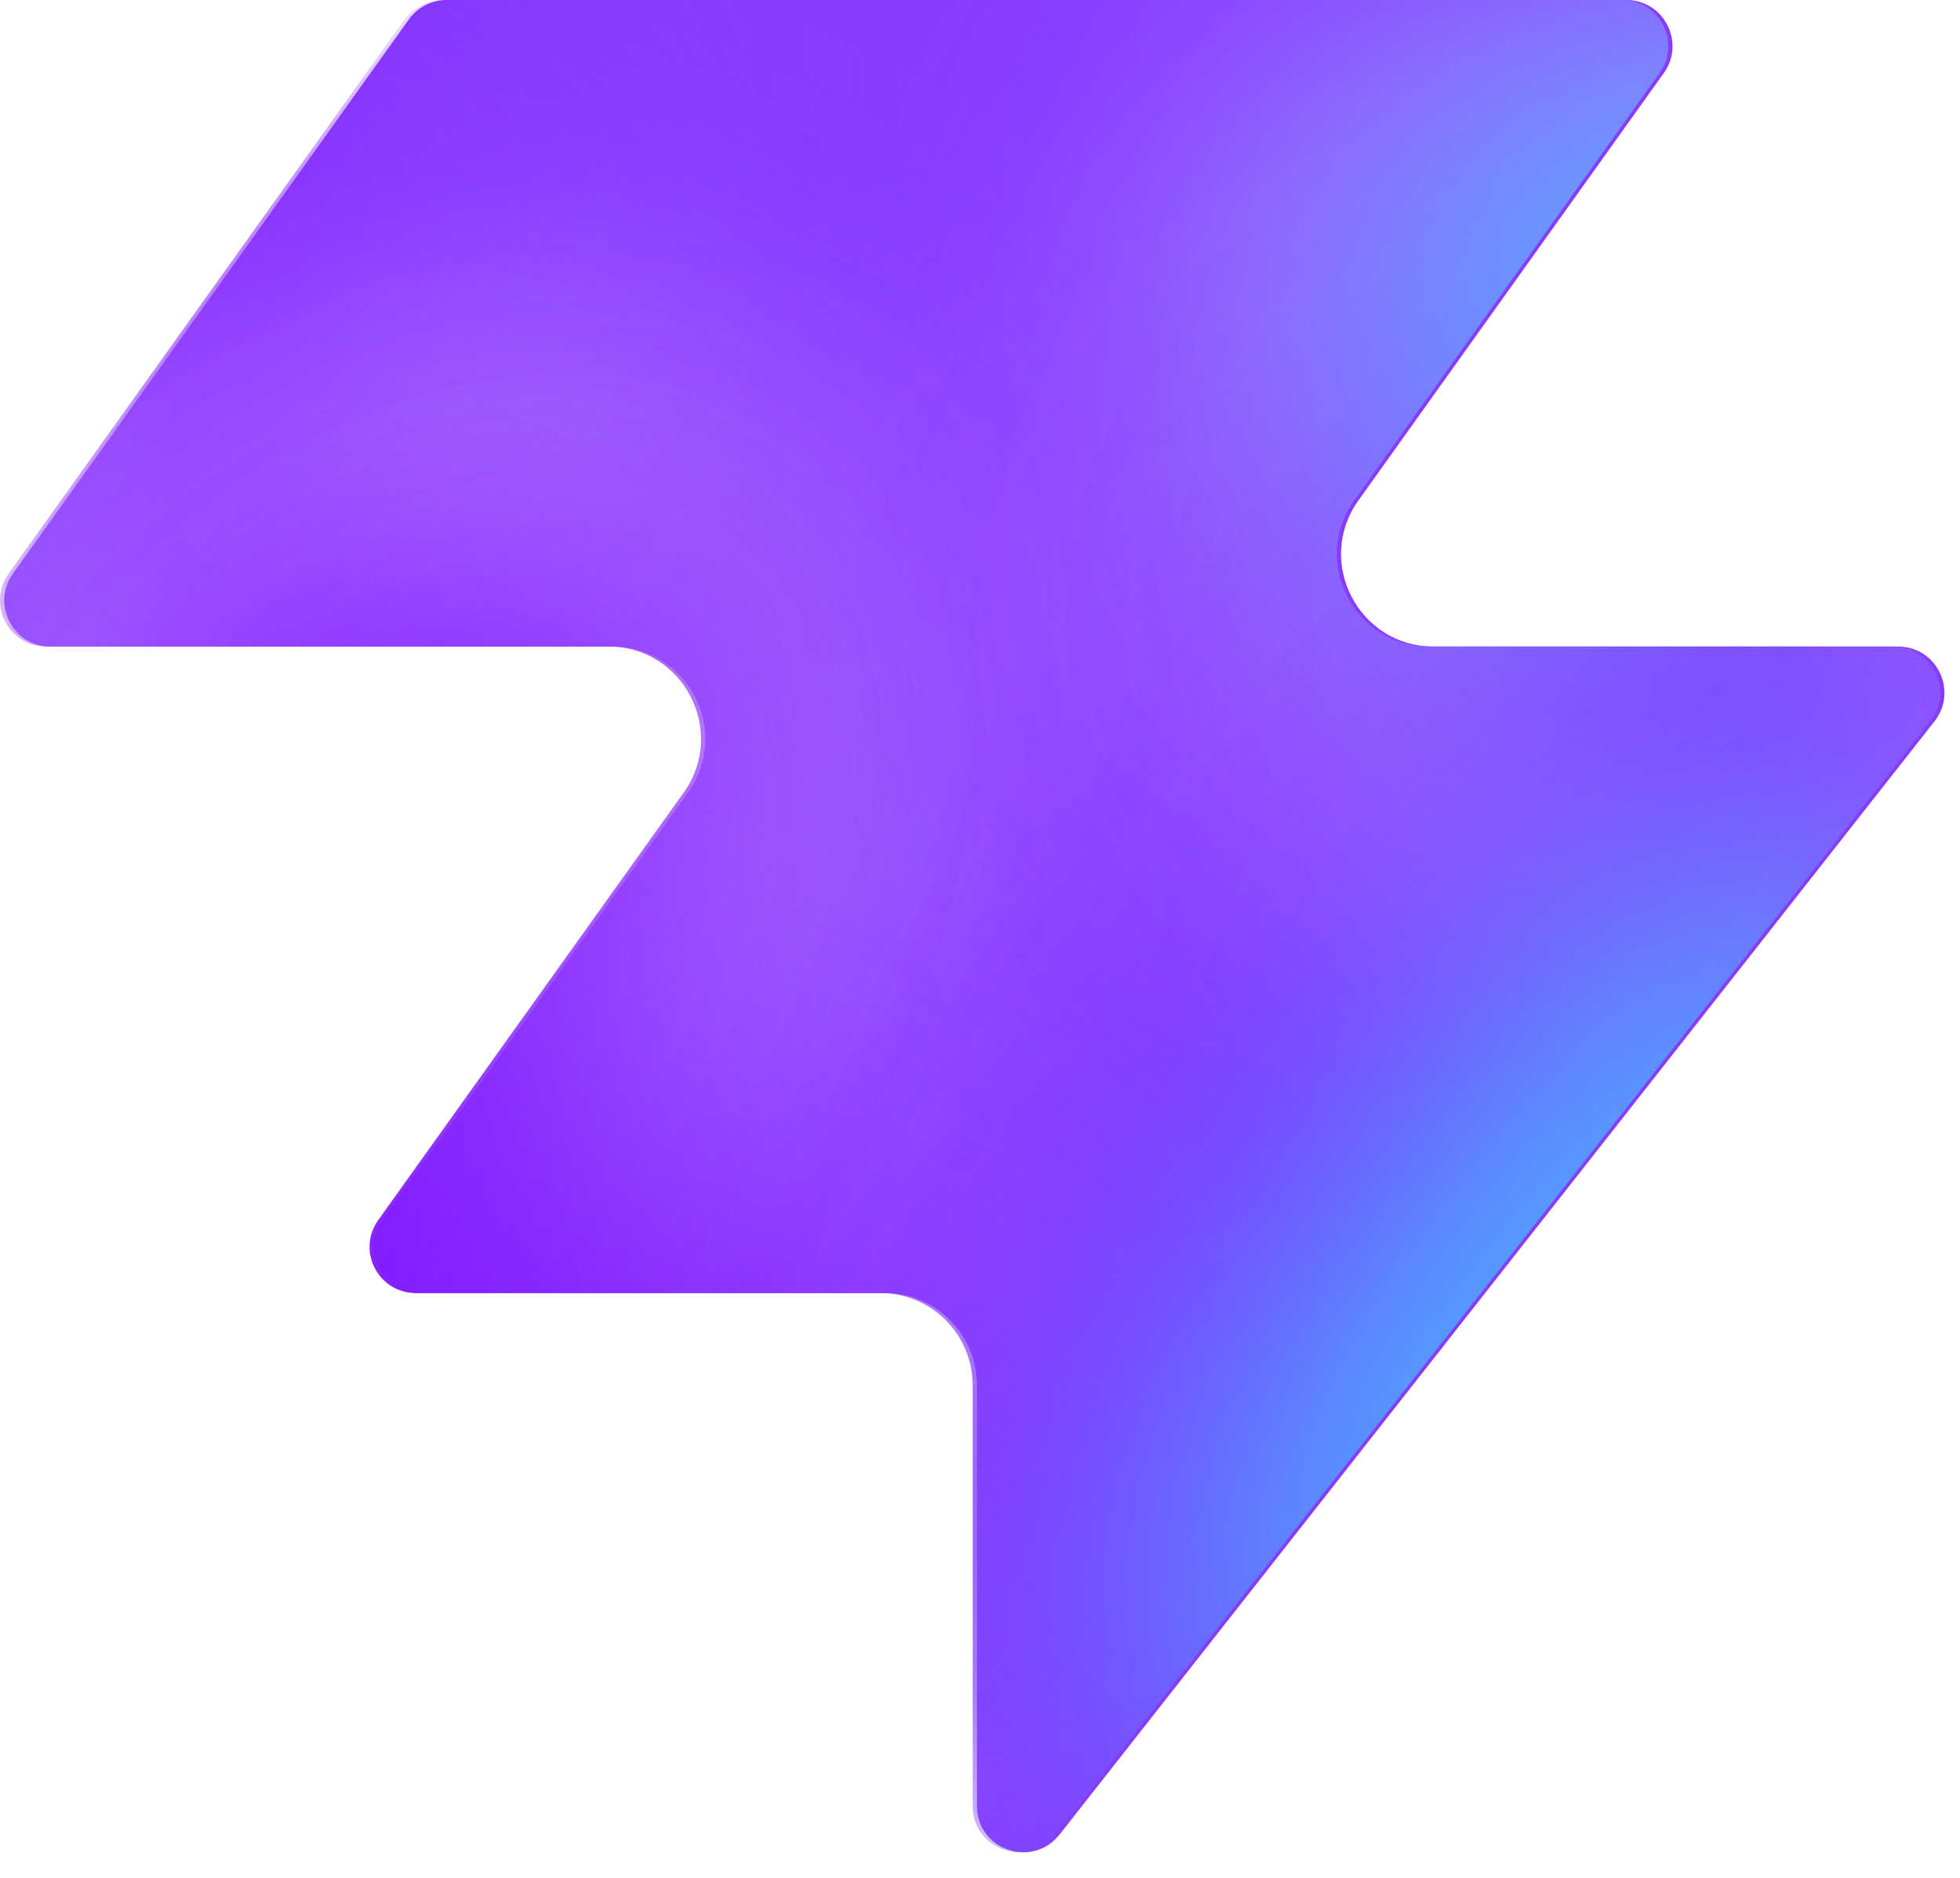
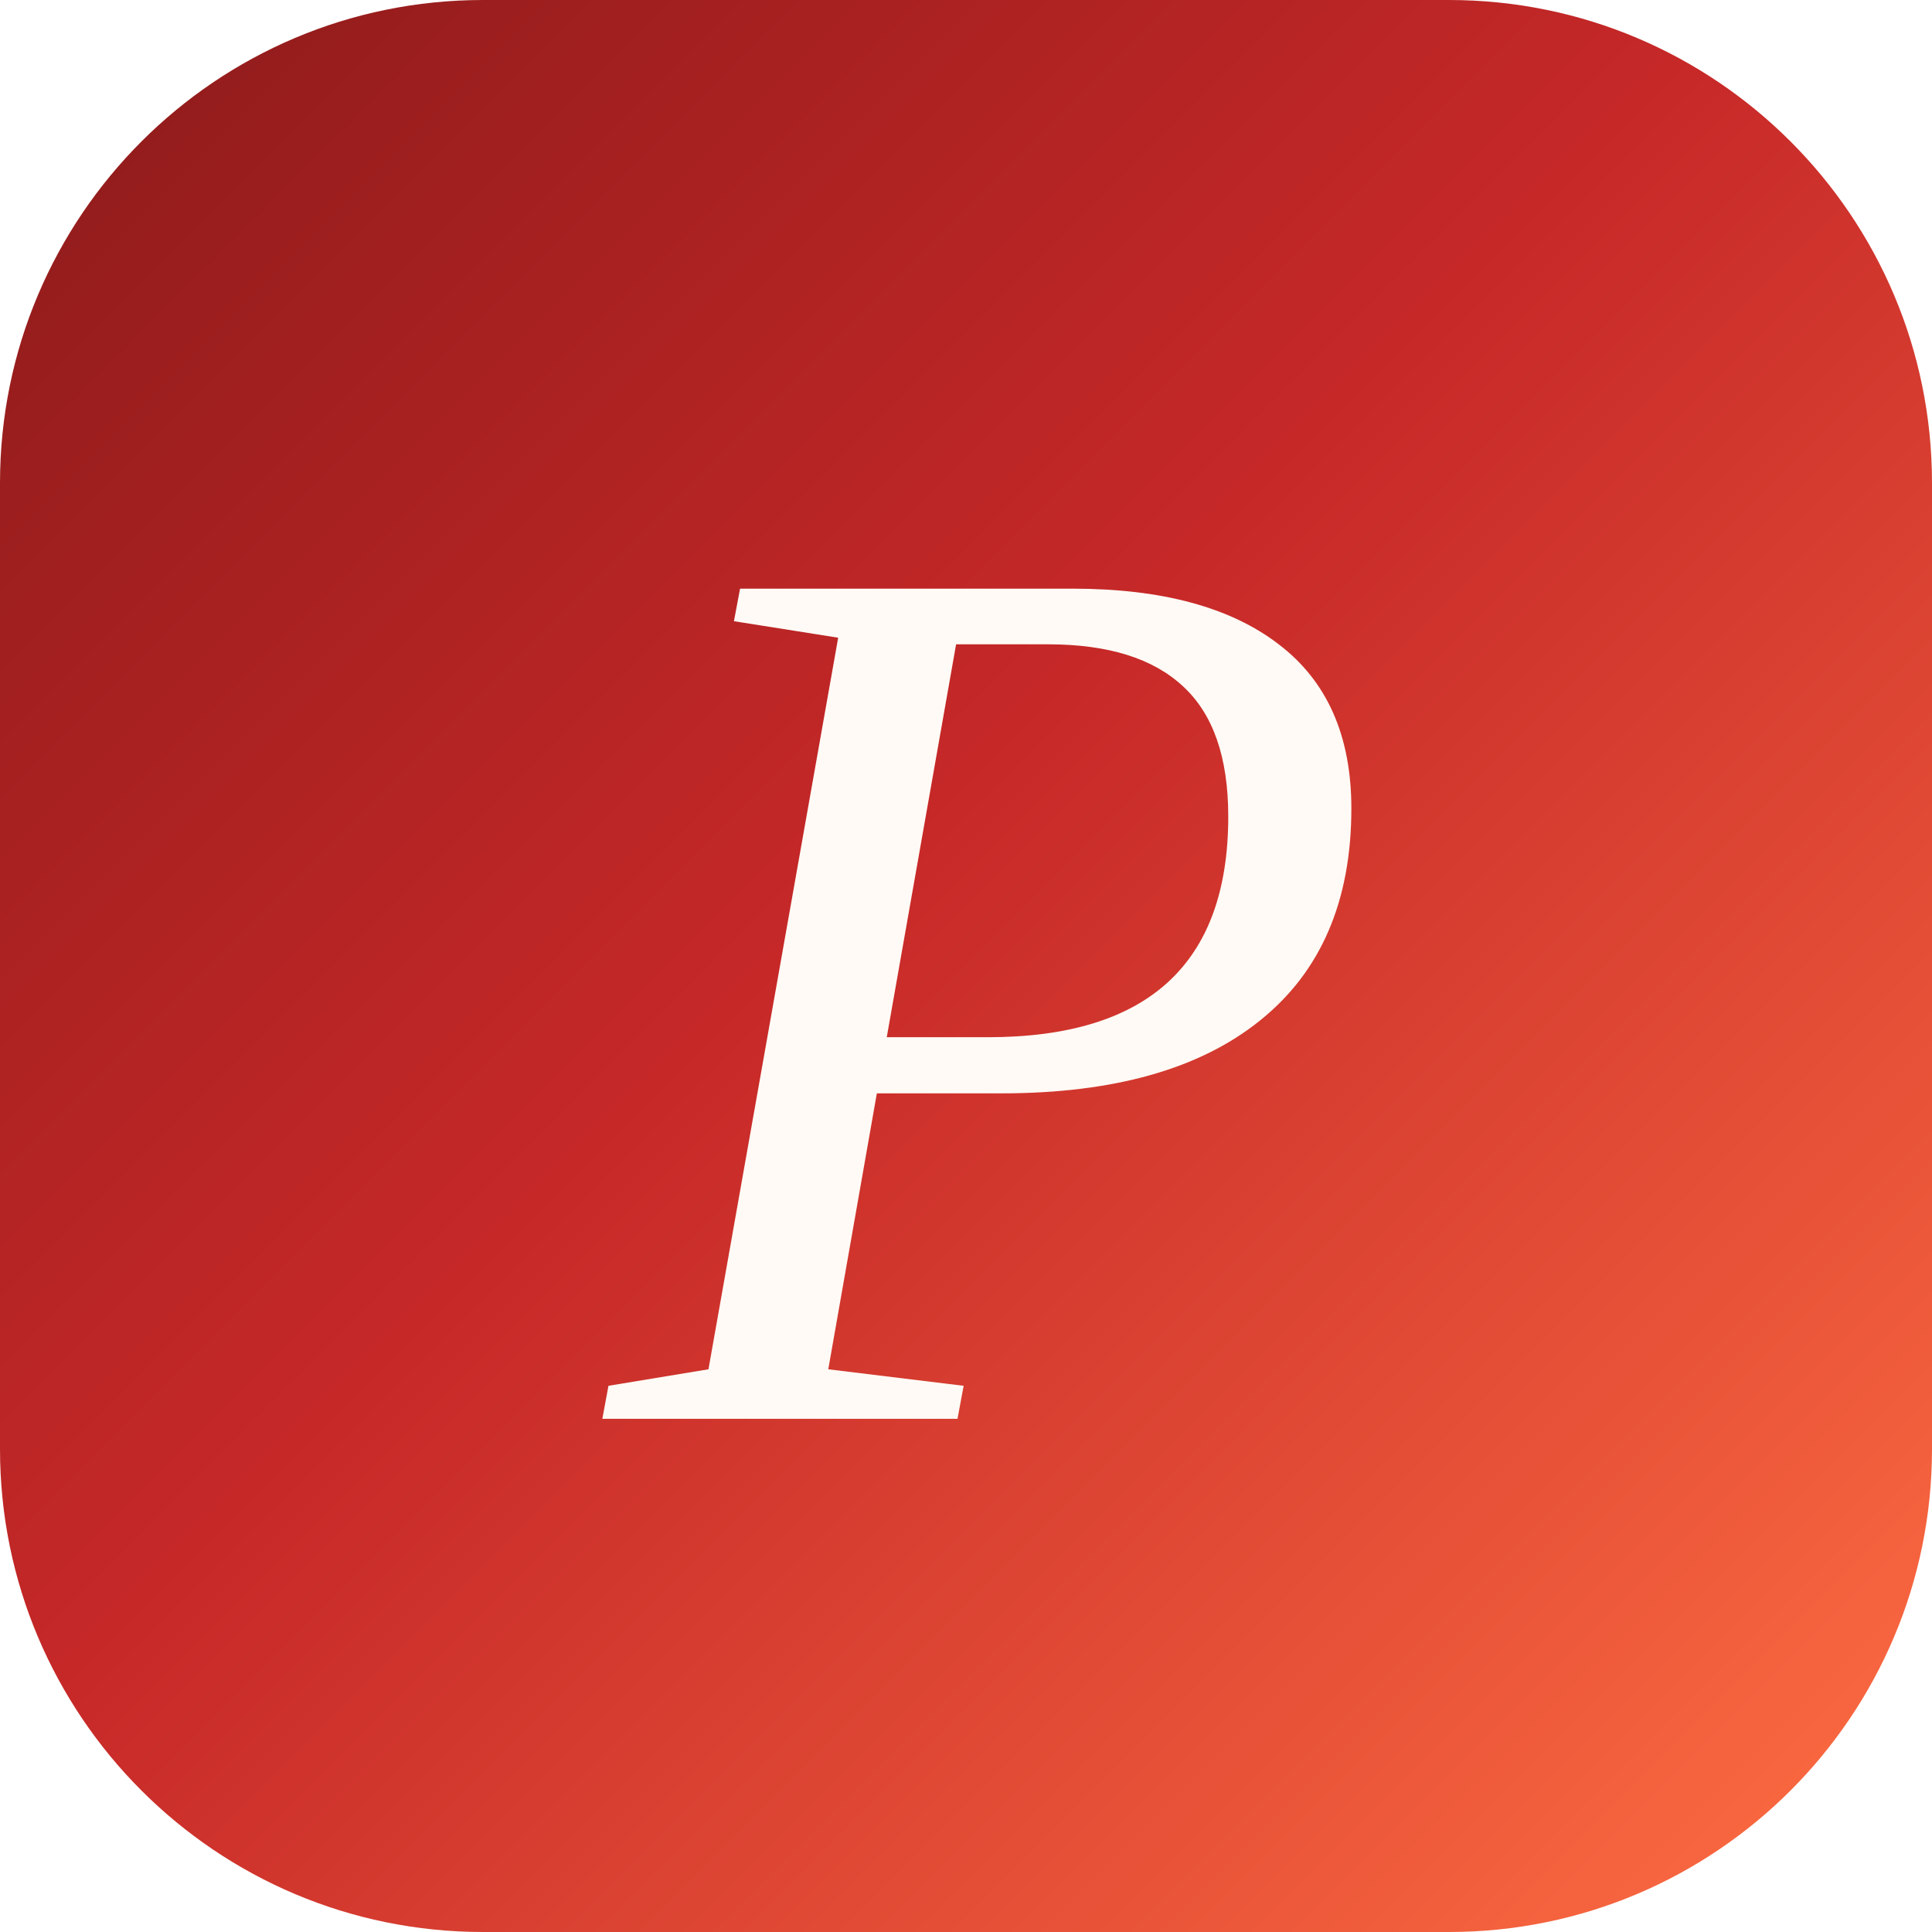
- <svg xmlns="http://www.w3.org/2000/svg" width="48" height="46" fill="none" viewBox="0 0 48 46">
-   <path fill="#863bff" d="M25.946 44.938c-.664.845-2.021.375-2.021-.698V33.937a2.26 2.26 0 0 0-2.262-2.262H10.287c-.92 0-1.456-1.04-.92-1.788l7.48-10.471c1.07-1.497 0-3.578-1.842-3.578H1.237c-.92 0-1.456-1.04-.92-1.788L10.013.474c.214-.297.556-.474.92-.474h28.894c.92 0 1.456 1.04.92 1.788l-7.48 10.471c-1.07 1.498 0 3.579 1.842 3.579h11.377c.943 0 1.473 1.088.89 1.83L25.947 44.94z" style="fill:#863bff;fill:color(display-p3 .525 .23 1);fill-opacity:1" />
-   <mask id="a" width="48" height="46" x="0" y="0" maskUnits="userSpaceOnUse" style="mask-type:alpha">
-     <path fill="#000" d="M25.842 44.938c-.664.844-2.021.375-2.021-.698V33.937a2.26 2.26 0 0 0-2.262-2.262H10.183c-.92 0-1.456-1.04-.92-1.788l7.48-10.471c1.07-1.498 0-3.579-1.842-3.579H1.133c-.92 0-1.456-1.04-.92-1.787L9.91.473c.214-.297.556-.474.92-.474h28.894c.92 0 1.456 1.04.92 1.788l-7.48 10.471c-1.07 1.498 0 3.578 1.842 3.578h11.377c.943 0 1.473 1.088.89 1.832L25.843 44.94z" style="fill:#000;fill-opacity:1" />
-   </mask>
-   <g mask="url(#a)">
-     <g filter="url(#b)">
-       <ellipse cx="5.508" cy="14.704" fill="#ede6ff" rx="5.508" ry="14.704" style="fill:#ede6ff;fill:color(display-p3 .927 .903 1);fill-opacity:1" transform="matrix(.00324 1 1 -.00324 -4.47 31.516)" />
-     </g>
-     <g filter="url(#c)">
-       <ellipse cx="10.399" cy="29.851" fill="#ede6ff" rx="10.399" ry="29.851" style="fill:#ede6ff;fill:color(display-p3 .927 .903 1);fill-opacity:1" transform="matrix(.00324 1 1 -.00324 -39.328 7.883)" />
-     </g>
-     <g filter="url(#d)">
-       <ellipse cx="5.508" cy="30.487" fill="#7e14ff" rx="5.508" ry="30.487" style="fill:#7e14ff;fill:color(display-p3 .492 .077 1);fill-opacity:1" transform="rotate(89.814 -25.913 -14.639)scale(1 -1)" />
-     </g>
-     <g filter="url(#e)">
-       <ellipse cx="5.508" cy="30.599" fill="#7e14ff" rx="5.508" ry="30.599" style="fill:#7e14ff;fill:color(display-p3 .492 .077 1);fill-opacity:1" transform="rotate(89.814 -32.644 -3.334)scale(1 -1)" />
-     </g>
-     <g filter="url(#f)">
-       <ellipse cx="5.508" cy="30.599" fill="#7e14ff" rx="5.508" ry="30.599" style="fill:#7e14ff;fill:color(display-p3 .492 .077 1);fill-opacity:1" transform="matrix(.00324 1 1 -.00324 -34.34 30.47)" />
-     </g>
-     <g filter="url(#g)">
-       <ellipse cx="14.072" cy="22.078" fill="#ede6ff" rx="14.072" ry="22.078" style="fill:#ede6ff;fill:color(display-p3 .927 .903 1);fill-opacity:1" transform="rotate(93.35 24.506 48.493)scale(-1 1)" />
-     </g>
-     <g filter="url(#h)">
-       <ellipse cx="3.47" cy="21.501" fill="#7e14ff" rx="3.47" ry="21.501" style="fill:#7e14ff;fill:color(display-p3 .492 .077 1);fill-opacity:1" transform="rotate(89.009 28.708 47.59)scale(-1 1)" />
-     </g>
-     <g filter="url(#i)">
-       <ellipse cx="3.47" cy="21.501" fill="#7e14ff" rx="3.47" ry="21.501" style="fill:#7e14ff;fill:color(display-p3 .492 .077 1);fill-opacity:1" transform="rotate(89.009 28.708 47.59)scale(-1 1)" />
-     </g>
-     <g filter="url(#j)">
-       <ellipse cx=".387" cy="8.972" fill="#7e14ff" rx="4.407" ry="29.108" style="fill:#7e14ff;fill:color(display-p3 .492 .077 1);fill-opacity:1" transform="rotate(39.51 .387 8.972)" />
-     </g>
-     <g filter="url(#k)">
-       <ellipse cx="47.523" cy="-6.092" fill="#7e14ff" rx="4.407" ry="29.108" style="fill:#7e14ff;fill:color(display-p3 .492 .077 1);fill-opacity:1" transform="rotate(37.892 47.523 -6.092)" />
-     </g>
-     <g filter="url(#l)">
-       <ellipse cx="41.412" cy="6.333" fill="#47bfff" rx="5.971" ry="9.665" style="fill:#47bfff;fill:color(display-p3 .28 .748 1);fill-opacity:1" transform="rotate(37.892 41.412 6.333)" />
-     </g>
-     <g filter="url(#m)">
-       <ellipse cx="-1.879" cy="38.332" fill="#7e14ff" rx="4.407" ry="29.108" style="fill:#7e14ff;fill:color(display-p3 .492 .077 1);fill-opacity:1" transform="rotate(37.892 -1.88 38.332)" />
-     </g>
-     <g filter="url(#n)">
-       <ellipse cx="-1.879" cy="38.332" fill="#7e14ff" rx="4.407" ry="29.108" style="fill:#7e14ff;fill:color(display-p3 .492 .077 1);fill-opacity:1" transform="rotate(37.892 -1.88 38.332)" />
-     </g>
-     <g filter="url(#o)">
-       <ellipse cx="35.651" cy="29.907" fill="#7e14ff" rx="4.407" ry="29.108" style="fill:#7e14ff;fill:color(display-p3 .492 .077 1);fill-opacity:1" transform="rotate(37.892 35.651 29.907)" />
-     </g>
-     <g filter="url(#p)">
-       <ellipse cx="38.418" cy="32.4" fill="#47bfff" rx="5.971" ry="15.297" style="fill:#47bfff;fill:color(display-p3 .28 .748 1);fill-opacity:1" transform="rotate(37.892 38.418 32.4)" />
-     </g>
-   </g>
+ <svg xmlns="http://www.w3.org/2000/svg" width="64" height="64" viewBox="0 0 64 64">
  <defs>
-     <filter id="b" width="60.045" height="41.654" x="-19.77" y="16.149" color-interpolation-filters="sRGB" filterUnits="userSpaceOnUse">
-       <feFlood flood-opacity="0" result="BackgroundImageFix" />
-       <feBlend in="SourceGraphic" in2="BackgroundImageFix" result="shape" />
-       <feGaussianBlur result="effect1_foregroundBlur_2002_17158" stdDeviation="7.659" />
-     </filter>
-     <filter id="c" width="90.34" height="51.437" x="-54.613" y="-7.533" color-interpolation-filters="sRGB" filterUnits="userSpaceOnUse">
-       <feFlood flood-opacity="0" result="BackgroundImageFix" />
-       <feBlend in="SourceGraphic" in2="BackgroundImageFix" result="shape" />
-       <feGaussianBlur result="effect1_foregroundBlur_2002_17158" stdDeviation="7.659" />
-     </filter>
-     <filter id="d" width="79.355" height="29.4" x="-49.64" y="2.03" color-interpolation-filters="sRGB" filterUnits="userSpaceOnUse">
-       <feFlood flood-opacity="0" result="BackgroundImageFix" />
-       <feBlend in="SourceGraphic" in2="BackgroundImageFix" result="shape" />
-       <feGaussianBlur result="effect1_foregroundBlur_2002_17158" stdDeviation="4.596" />
-     </filter>
-     <filter id="e" width="79.579" height="29.4" x="-45.045" y="20.029" color-interpolation-filters="sRGB" filterUnits="userSpaceOnUse">
-       <feFlood flood-opacity="0" result="BackgroundImageFix" />
-       <feBlend in="SourceGraphic" in2="BackgroundImageFix" result="shape" />
-       <feGaussianBlur result="effect1_foregroundBlur_2002_17158" stdDeviation="4.596" />
-     </filter>
-     <filter id="f" width="79.579" height="29.4" x="-43.513" y="21.178" color-interpolation-filters="sRGB" filterUnits="userSpaceOnUse">
-       <feFlood flood-opacity="0" result="BackgroundImageFix" />
-       <feBlend in="SourceGraphic" in2="BackgroundImageFix" result="shape" />
-       <feGaussianBlur result="effect1_foregroundBlur_2002_17158" stdDeviation="4.596" />
-     </filter>
-     <filter id="g" width="74.749" height="58.852" x="15.756" y="-17.901" color-interpolation-filters="sRGB" filterUnits="userSpaceOnUse">
-       <feFlood flood-opacity="0" result="BackgroundImageFix" />
-       <feBlend in="SourceGraphic" in2="BackgroundImageFix" result="shape" />
-       <feGaussianBlur result="effect1_foregroundBlur_2002_17158" stdDeviation="7.659" />
-     </filter>
-     <filter id="h" width="61.377" height="25.362" x="23.548" y="2.284" color-interpolation-filters="sRGB" filterUnits="userSpaceOnUse">
-       <feFlood flood-opacity="0" result="BackgroundImageFix" />
-       <feBlend in="SourceGraphic" in2="BackgroundImageFix" result="shape" />
-       <feGaussianBlur result="effect1_foregroundBlur_2002_17158" stdDeviation="4.596" />
-     </filter>
-     <filter id="i" width="61.377" height="25.362" x="23.548" y="2.284" color-interpolation-filters="sRGB" filterUnits="userSpaceOnUse">
-       <feFlood flood-opacity="0" result="BackgroundImageFix" />
-       <feBlend in="SourceGraphic" in2="BackgroundImageFix" result="shape" />
-       <feGaussianBlur result="effect1_foregroundBlur_2002_17158" stdDeviation="4.596" />
-     </filter>
-     <filter id="j" width="56.045" height="63.649" x="-27.636" y="-22.853" color-interpolation-filters="sRGB" filterUnits="userSpaceOnUse">
-       <feFlood flood-opacity="0" result="BackgroundImageFix" />
-       <feBlend in="SourceGraphic" in2="BackgroundImageFix" result="shape" />
-       <feGaussianBlur result="effect1_foregroundBlur_2002_17158" stdDeviation="4.596" />
-     </filter>
-     <filter id="k" width="54.814" height="64.646" x="20.116" y="-38.415" color-interpolation-filters="sRGB" filterUnits="userSpaceOnUse">
-       <feFlood flood-opacity="0" result="BackgroundImageFix" />
-       <feBlend in="SourceGraphic" in2="BackgroundImageFix" result="shape" />
-       <feGaussianBlur result="effect1_foregroundBlur_2002_17158" stdDeviation="4.596" />
-     </filter>
-     <filter id="l" width="33.541" height="35.313" x="24.641" y="-11.323" color-interpolation-filters="sRGB" filterUnits="userSpaceOnUse">
-       <feFlood flood-opacity="0" result="BackgroundImageFix" />
-       <feBlend in="SourceGraphic" in2="BackgroundImageFix" result="shape" />
-       <feGaussianBlur result="effect1_foregroundBlur_2002_17158" stdDeviation="4.596" />
-     </filter>
-     <filter id="m" width="54.814" height="64.646" x="-29.286" y="6.009" color-interpolation-filters="sRGB" filterUnits="userSpaceOnUse">
-       <feFlood flood-opacity="0" result="BackgroundImageFix" />
-       <feBlend in="SourceGraphic" in2="BackgroundImageFix" result="shape" />
-       <feGaussianBlur result="effect1_foregroundBlur_2002_17158" stdDeviation="4.596" />
-     </filter>
-     <filter id="n" width="54.814" height="64.646" x="-29.286" y="6.009" color-interpolation-filters="sRGB" filterUnits="userSpaceOnUse">
-       <feFlood flood-opacity="0" result="BackgroundImageFix" />
-       <feBlend in="SourceGraphic" in2="BackgroundImageFix" result="shape" />
-       <feGaussianBlur result="effect1_foregroundBlur_2002_17158" stdDeviation="4.596" />
-     </filter>
-     <filter id="o" width="54.814" height="64.646" x="8.244" y="-2.416" color-interpolation-filters="sRGB" filterUnits="userSpaceOnUse">
-       <feFlood flood-opacity="0" result="BackgroundImageFix" />
-       <feBlend in="SourceGraphic" in2="BackgroundImageFix" result="shape" />
-       <feGaussianBlur result="effect1_foregroundBlur_2002_17158" stdDeviation="4.596" />
-     </filter>
-     <filter id="p" width="39.409" height="43.623" x="18.713" y="10.588" color-interpolation-filters="sRGB" filterUnits="userSpaceOnUse">
-       <feFlood flood-opacity="0" result="BackgroundImageFix" />
-       <feBlend in="SourceGraphic" in2="BackgroundImageFix" result="shape" />
-       <feGaussianBlur result="effect1_foregroundBlur_2002_17158" stdDeviation="4.596" />
-     </filter>
+     <linearGradient id="g" x1="0" y1="0" x2="1" y2="1">
+       <stop offset="0" stop-color="#8b1a1a" />
+       <stop offset="0.45" stop-color="#c62828" />
+       <stop offset="1" stop-color="#ff7043" />
+     </linearGradient>
  </defs>
+   <rect width="64" height="64" rx="16" fill="url(#g)" />
+   <text x="33" y="47" text-anchor="middle" font-family="Instrument Serif, Georgia, 'Times New Roman', serif" font-style="italic" font-size="42" fill="#fffaf5">P</text>
</svg>
